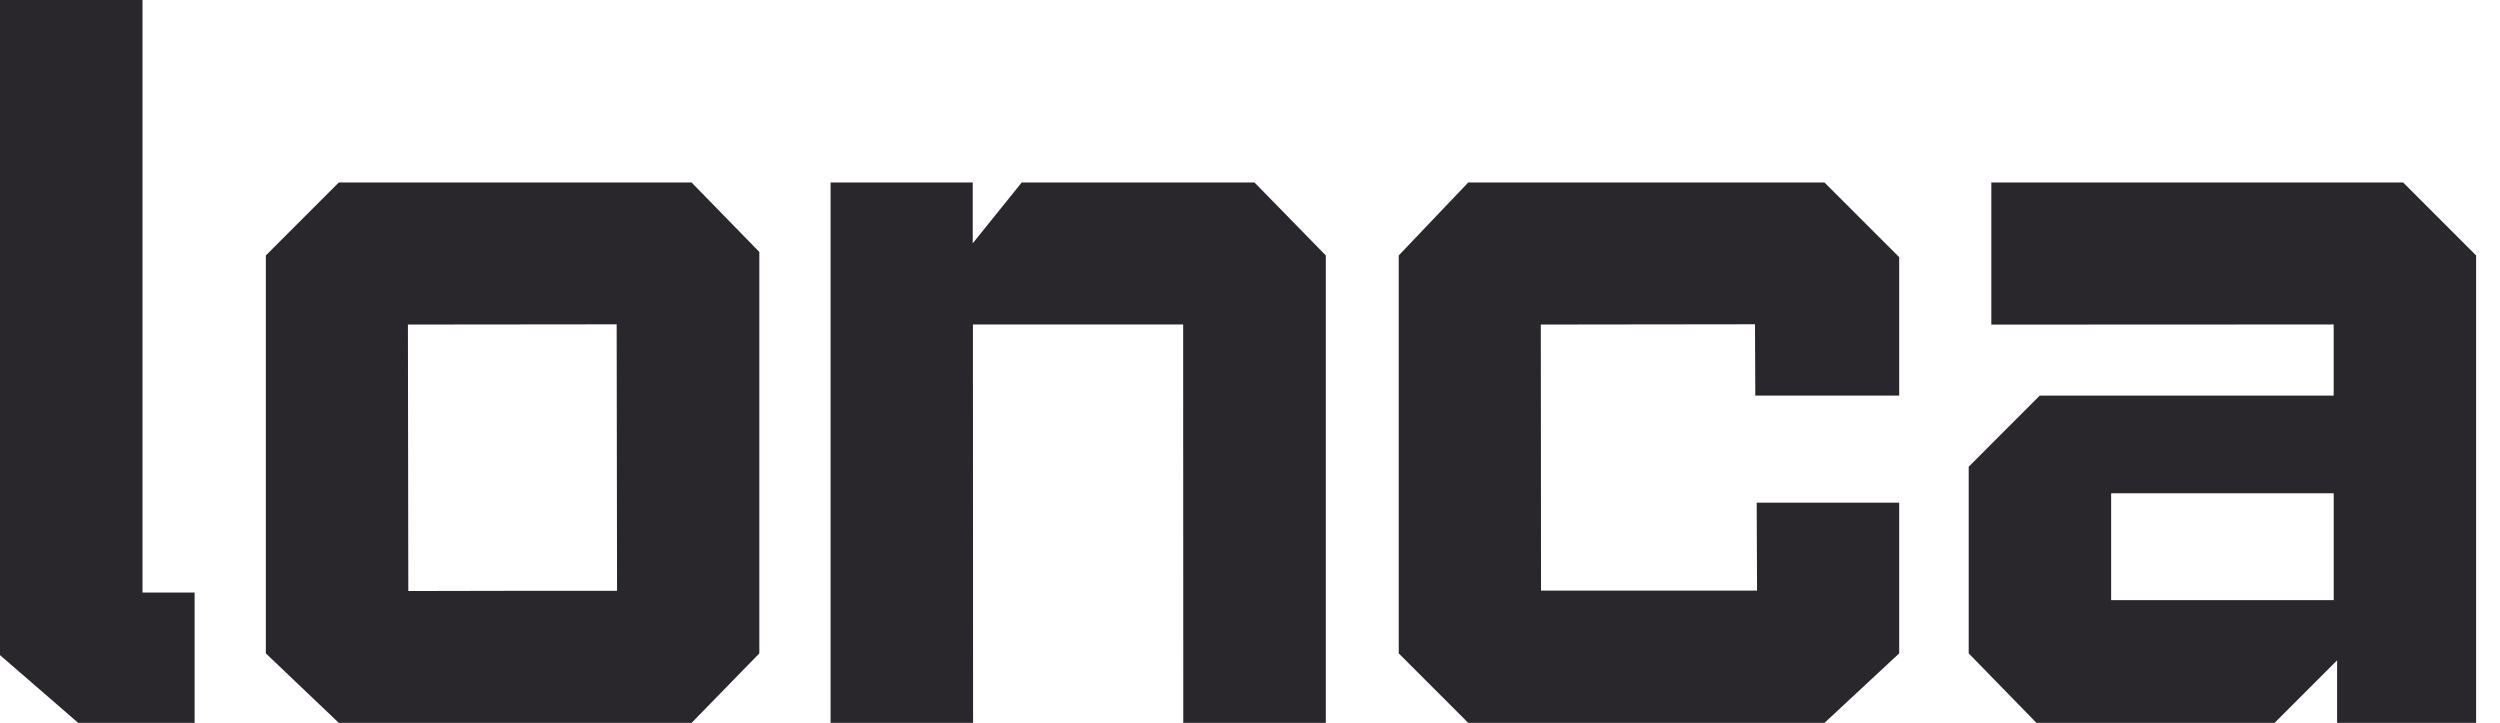
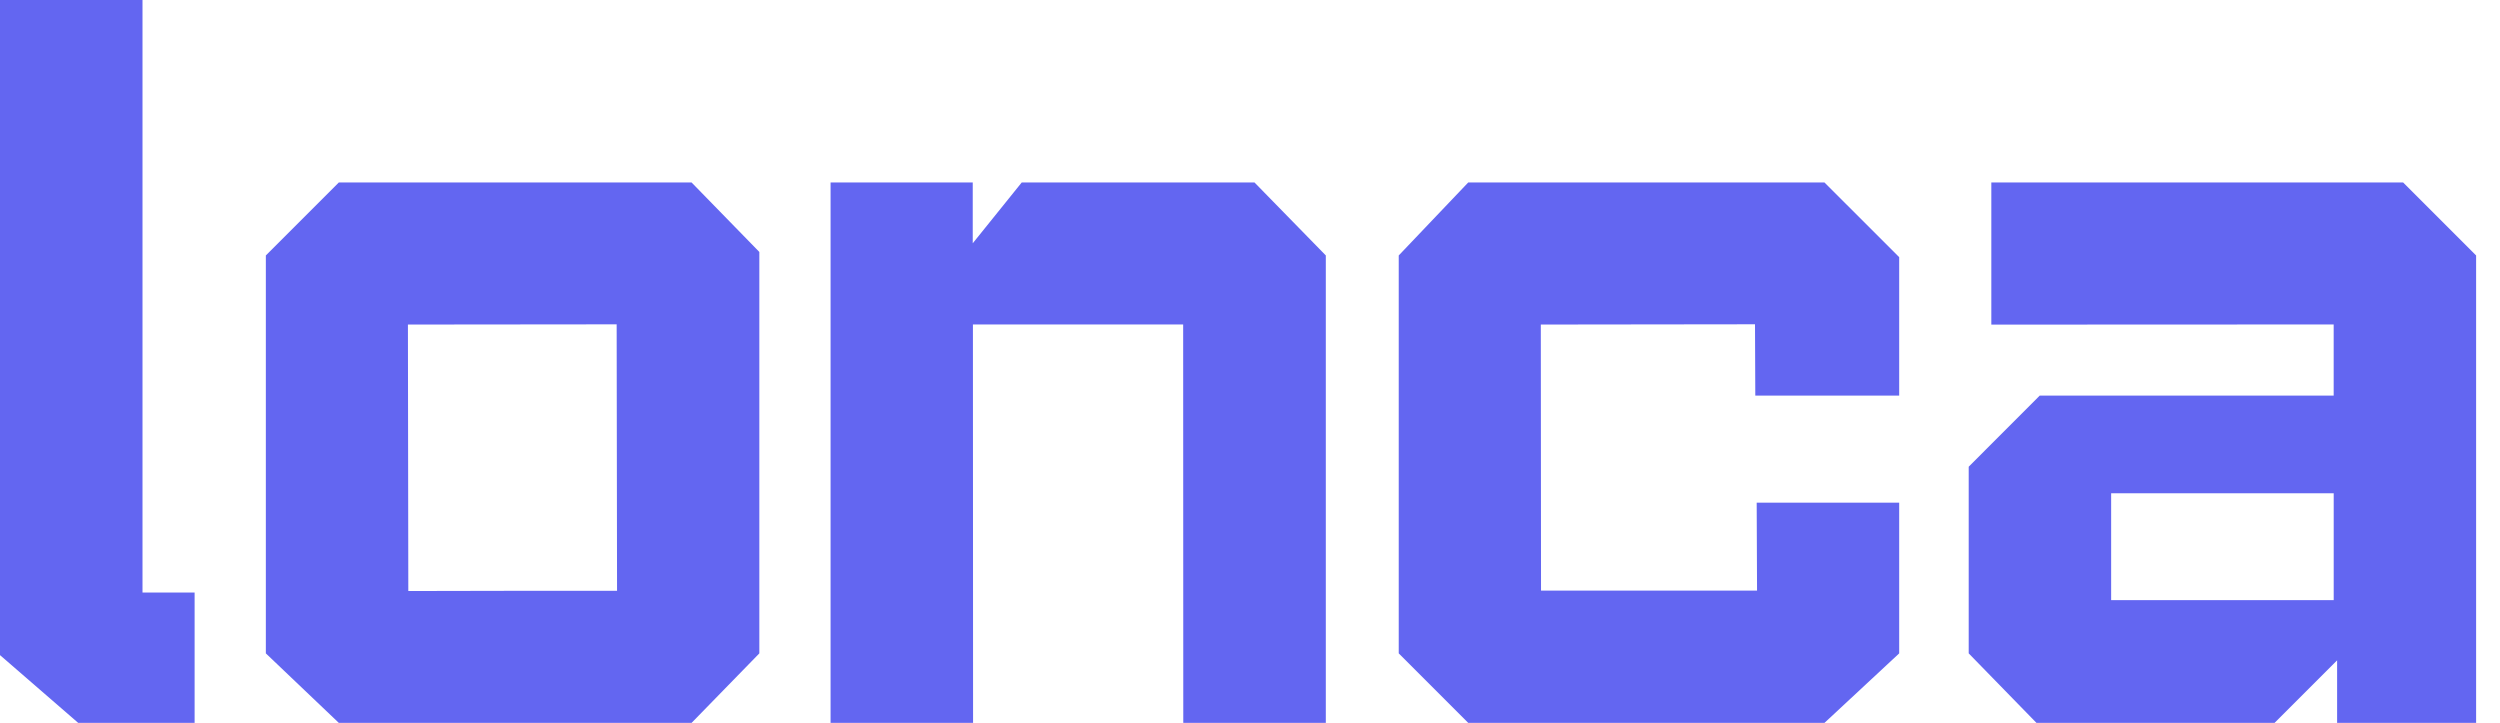
<svg xmlns="http://www.w3.org/2000/svg" width="83" height="24" viewBox="0 0 83 24" fill="none">
  <style>
-     svg { color: #2A272C; }
-     @media (prefers-color-scheme: dark) { svg { color: #FAFAF9; } }
+     svg { color: #6366F1; }
  </style>
  <path d="M4.731 0H0V21.75L2.596 24H6.461V19.673H4.731V0Z" fill="currentColor" />
  <path fill-rule="evenodd" clip-rule="evenodd" d="M22.96 6.058L25.21 8.365V21.692L22.96 24H11.249L8.826 21.692V8.481L11.249 6.058H22.96ZM13.543 10.775L13.556 19.622L17.076 19.615H20.486L20.473 10.768L13.543 10.775Z" fill="currentColor" />
  <path d="M32.295 8.077L33.921 6.058H41.649L44.017 8.481V24H39.285L39.281 10.773H32.301L32.306 24H27.575L27.575 6.058L32.295 6.058V8.077Z" fill="currentColor" />
  <path d="M46.438 8.481L48.745 6.058H60.572L63.053 8.538V13.134H58.276L58.266 10.766L51.155 10.775L51.162 19.609H58.334L58.322 16.689H63.053V21.692L60.572 24H48.745L46.438 21.692V8.481Z" fill="currentColor" />
  <path fill-rule="evenodd" clip-rule="evenodd" d="M82.207 8.481V24H77.592V21.923L75.515 24H67.611L65.361 21.692V15.495L67.718 13.135H77.478V10.772L66.112 10.777V6.058H79.784L82.207 8.481ZM70.09 16.377V19.925H77.479V16.377H70.09Z" fill="currentColor" />
</svg>
